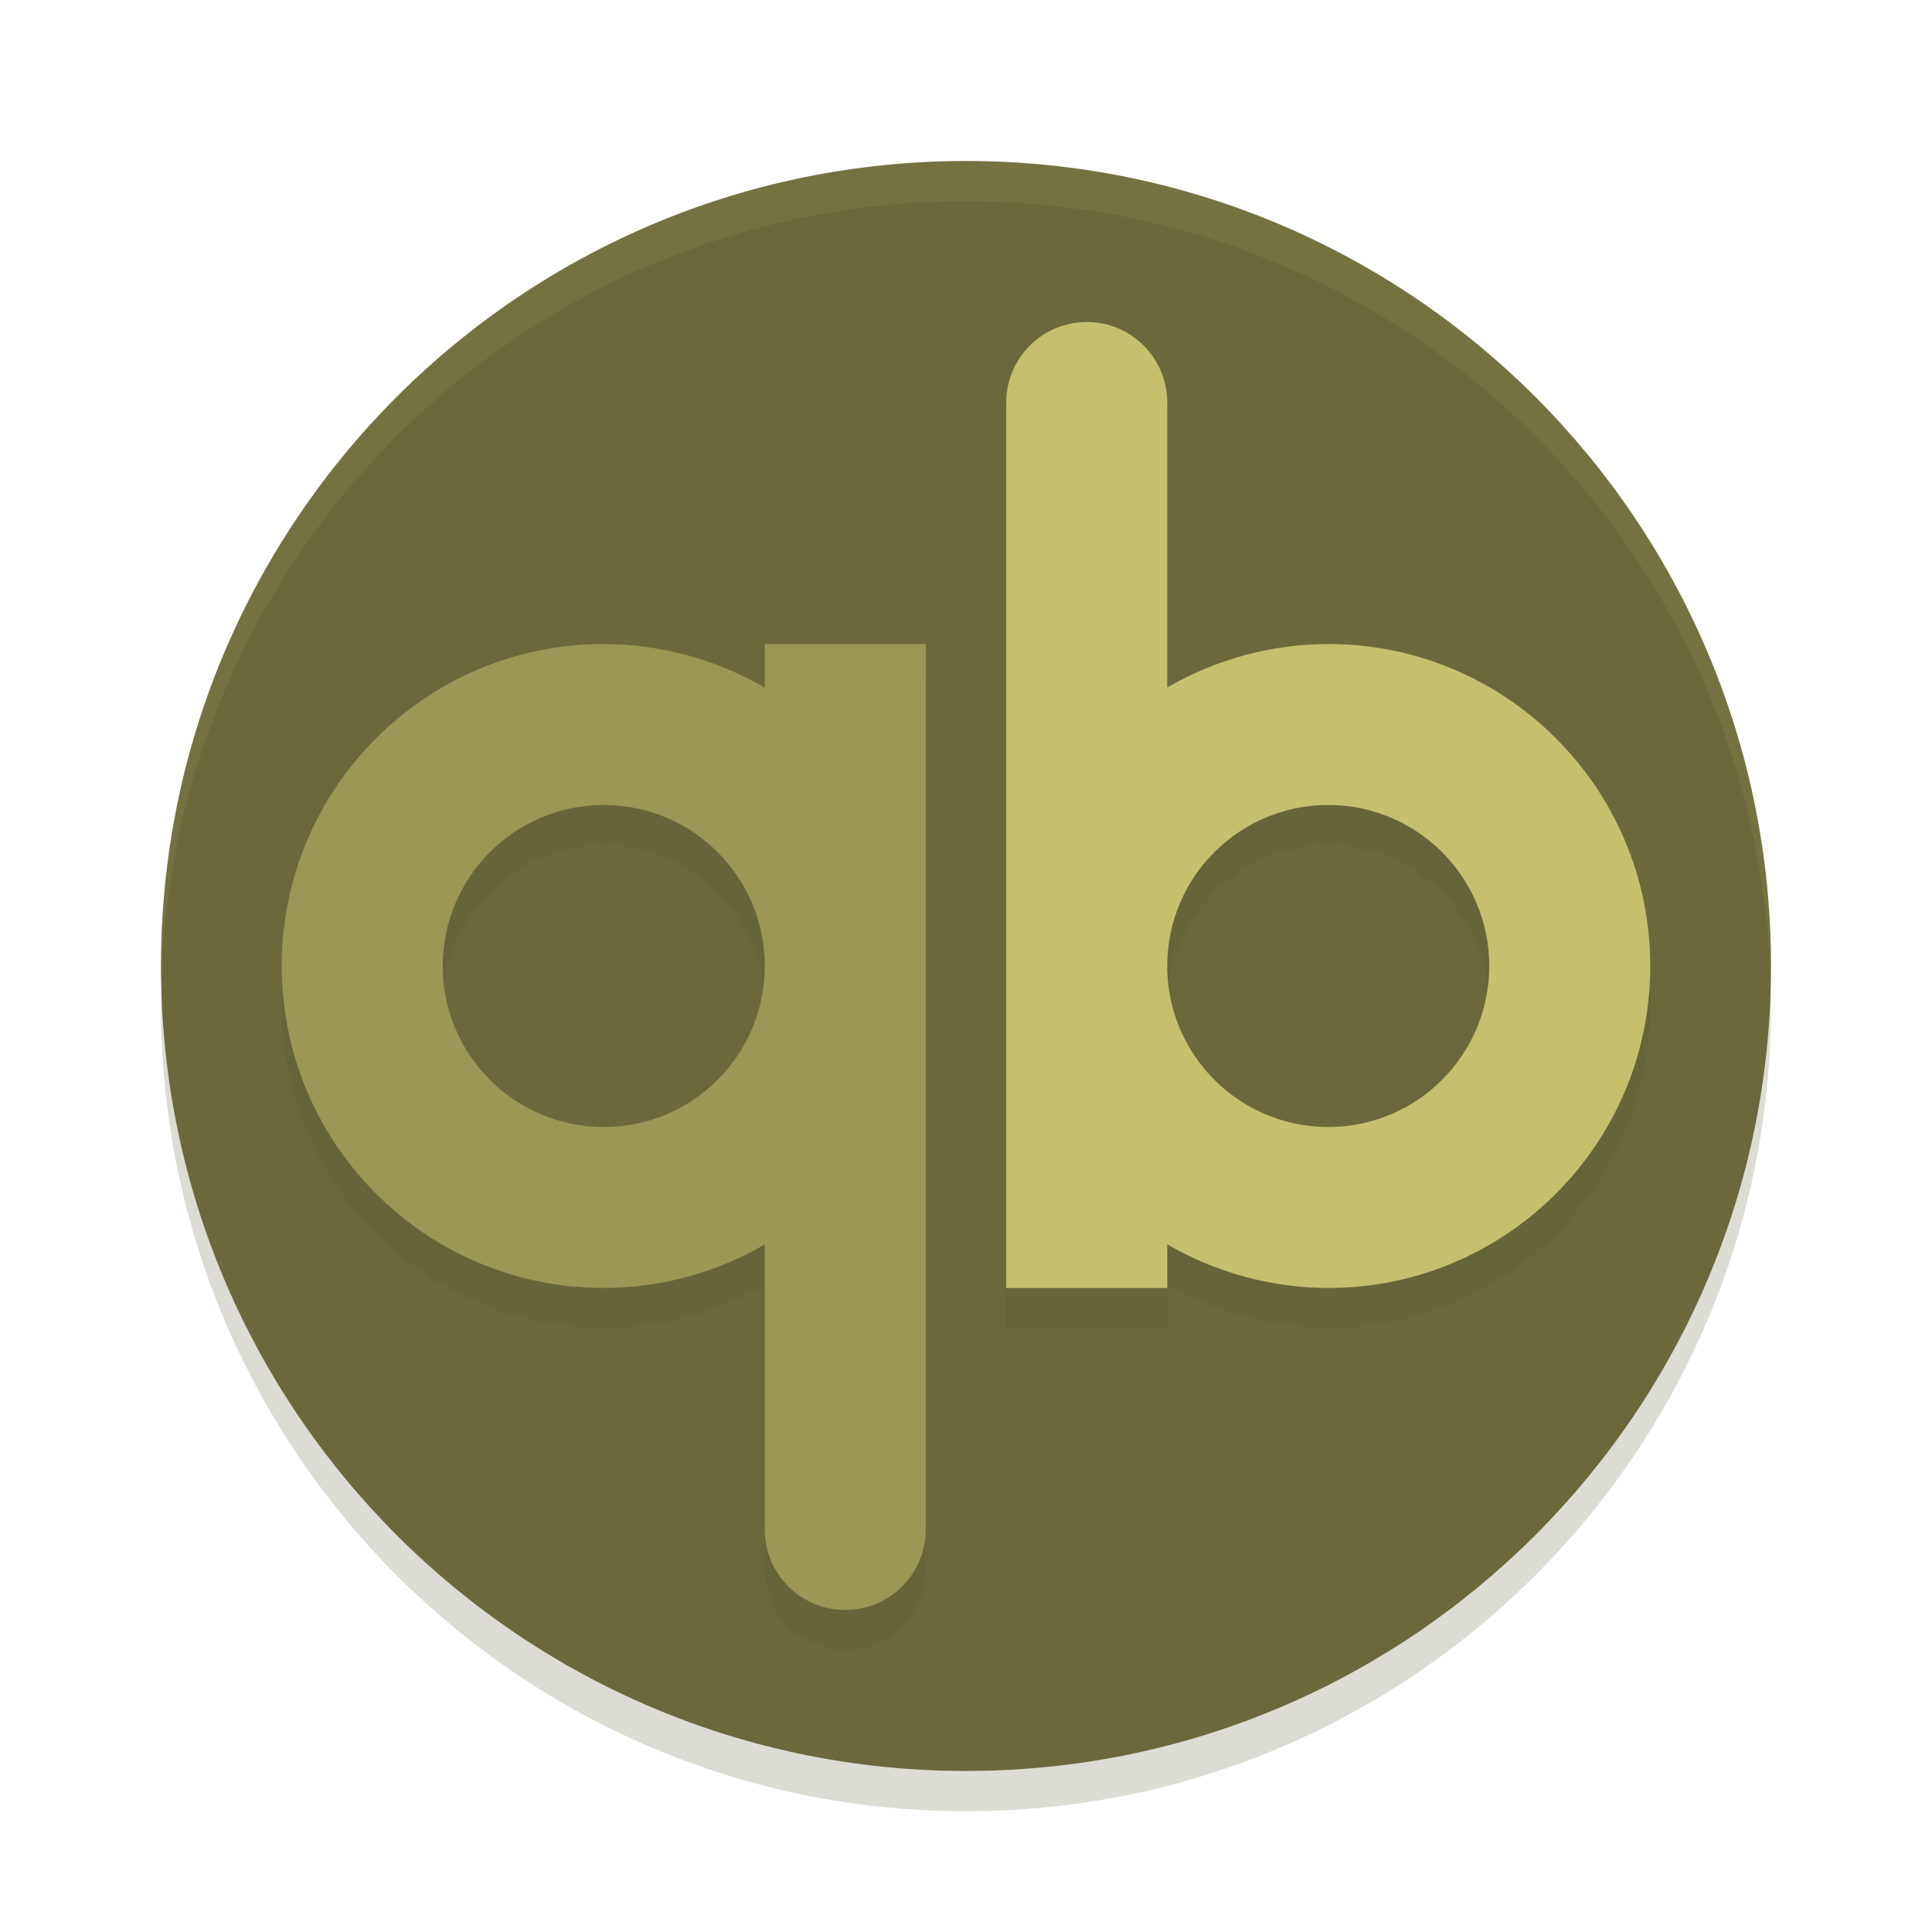
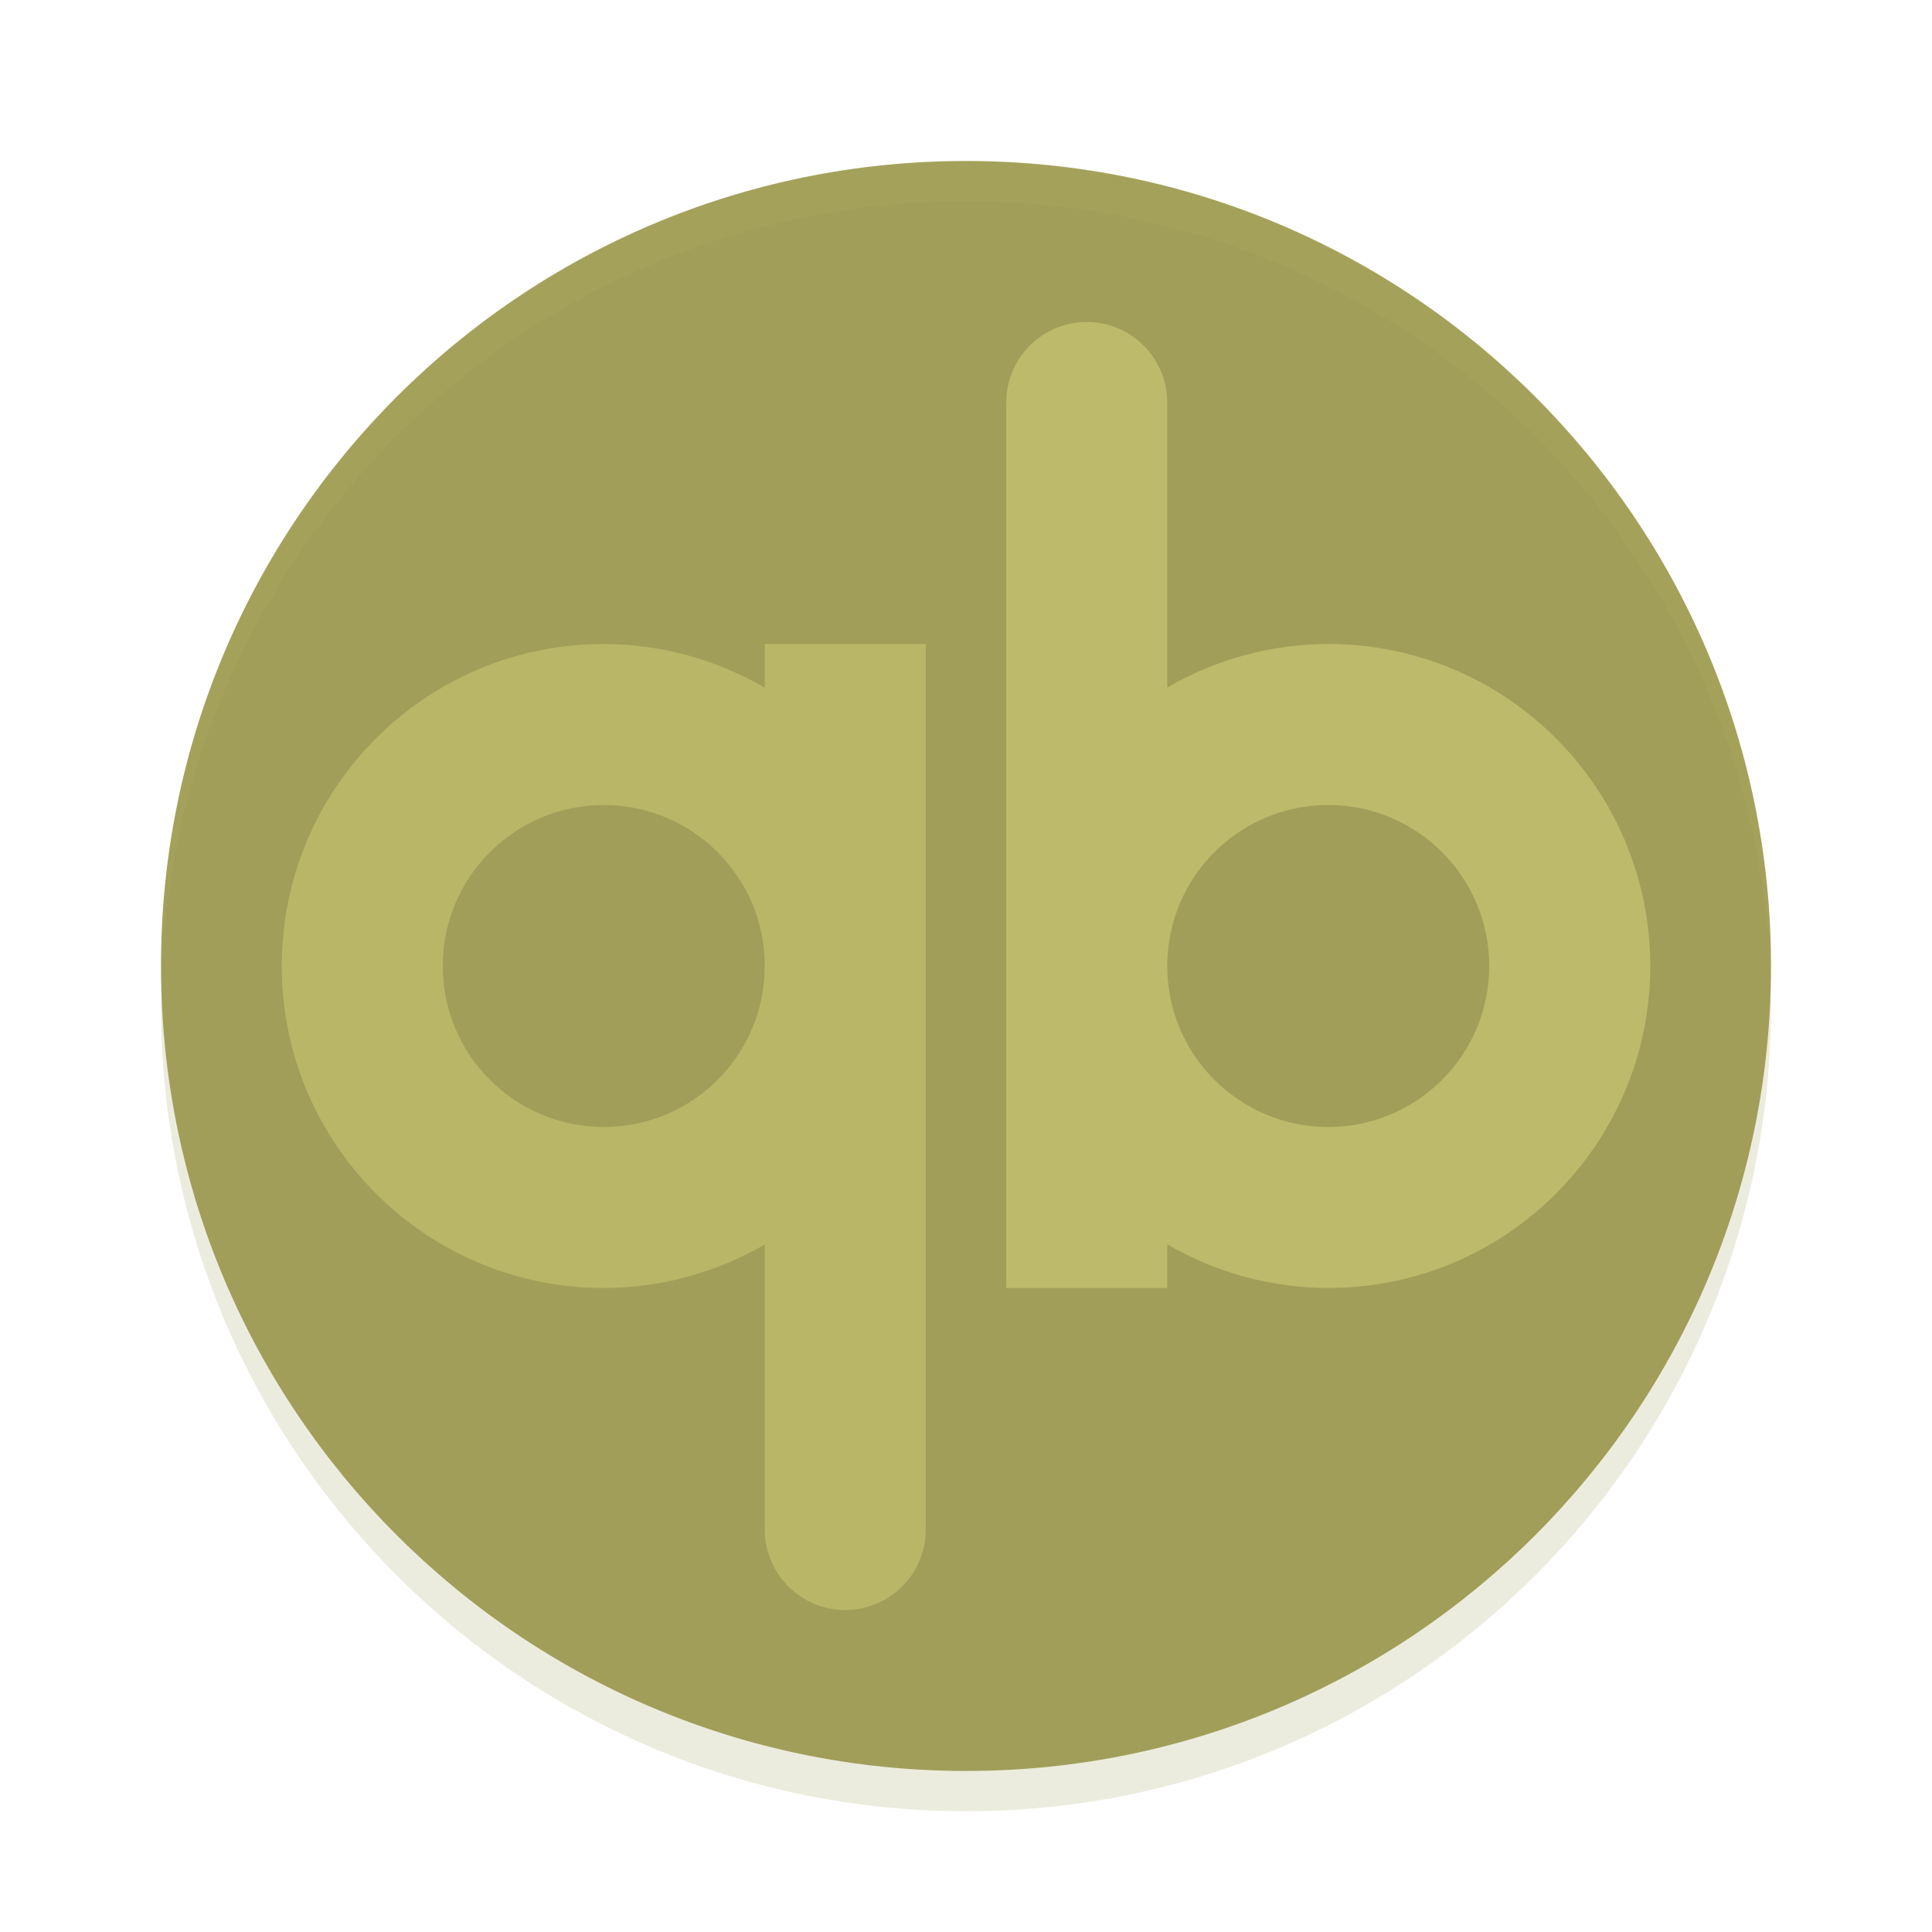
<svg xmlns="http://www.w3.org/2000/svg" width="48" height="48" version="1">
-   <circle fill="#6b693c" cx="24" cy="24" r="20" />
-   <path fill="#c4c06e" style="opacity:0.1" d="m24 4c-11.079 0-19.998 8.92-19.998 20 0 0.168-0.004 0.333 0 0.5 0.264-10.846 9.087-19.5 19.998-19.5s19.734 8.654 19.998 19.5c0.004-0.167 0-0.332 0-0.5 0-11.08-8.919-20-19.998-20z" />
-   <path opacity=".2" d="m43.979 24.418a20 20 0 0 1 -19.979 19.582 20 20 0 0 1 -19.978 -19.418 20 20 0 0 0 -0.022 0.418 20 20 0 0 0 20 20 20 20 0 0 0 20 -20 20 20 0 0 0 -0.021 -0.582z" fill="#52512e" />
-   <path style="opacity:0.2" d="m 15,17 c -4.418,0 -8,3.582 -8,8 0,4.418 3.582,8 8,8 1.405,-0.003 2.785,-0.375 4,-1.08 L 19,39 a 2,2 0 0 0 2,2 2,2 0 0 0 2,-2 l 0,-14 0,-8 -4,0 0,1.084 C 17.785,17.378 16.405,17.004 15,17 Z m 0,4 c 2.209,0 4,1.791 4,4 0,2.209 -1.791,4 -4,4 -2.209,0 -4,-1.791 -4,-4 0,-2.209 1.791,-4 4,-4 z" fill="#52512e" />
-   <path style="fill:#9a9757" d="M 15 16 C 10.582 16 7 19.582 7 24 C 7 28.418 10.582 32 15 32 C 16.405 31.997 17.785 31.625 19 30.92 L 19 38 A 2 2 0 0 0 21 40 A 2 2 0 0 0 23 38 L 23 24 L 23 16 L 19 16 L 19 17.084 C 17.785 16.378 16.405 16.004 15 16 z M 15 20 C 17.209 20 19 21.791 19 24 C 19 26.209 17.209 28 15 28 C 12.791 28 11 26.209 11 24 C 11 21.791 12.791 20 15 20 z" />
-   <path style="opacity:0.2" d="m 27,9 a 2,2 0 0 0 -2,2 l 0,14 0,8 4,0 0,-1.084 c 1.215,0.706 2.595,1.08 4,1.084 4.418,0 8,-3.582 8,-8 0,-4.418 -3.582,-8 -8,-8 -1.405,0.003 -2.785,0.375 -4,1.08 L 29,11 A 2,2 0 0 0 27,9 Z m 6,12 c 2.209,0 4,1.791 4,4 0,2.209 -1.791,4 -4,4 -2.209,0 -4,-1.791 -4,-4 0,-2.209 1.791,-4 4,-4 z" fill="#52512e" />
-   <path style="fill:#c4c06e" d="M 27 8 A 2 2 0 0 0 25 10 L 25 24 L 25 32 L 29 32 L 29 30.916 C 30.215 31.622 31.595 31.996 33 32 C 37.418 32 41 28.418 41 24 C 41 19.582 37.418 16 33 16 C 31.595 16.003 30.215 16.375 29 17.08 L 29 10 A 2 2 0 0 0 27 8 z M 33 20 C 35.209 20 37 21.791 37 24 C 37 26.209 35.209 28 33 28 C 30.791 28 29 26.209 29 24 C 29 21.791 30.791 20 33 20 z" />
+   <circle fill="#a19e5a" cx="24" cy="24" r="20" />
+   <path fill="#beba6b" style="opacity:0.1" d="m24 4c-11.079 0-19.998 8.92-19.998 20 0 0.168-0.004 0.333 0 0.5 0.264-10.846 9.087-19.5 19.998-19.5s19.734 8.654 19.998 19.5c0.004-0.167 0-0.332 0-0.5 0-11.08-8.919-20-19.998-20z" />
+   <path opacity=".2" d="m43.979 24.418a20 20 0 0 1 -19.979 19.582 20 20 0 0 1 -19.978 -19.418 20 20 0 0 0 -0.022 0.418 20 20 0 0 0 20 20 20 20 0 0 0 20 -20 20 20 0 0 0 -0.021 -0.582z" fill="#a19e5a" />
+   <path style="opacity:0.2" d="m 15,17 c -4.418,0 -8,3.582 -8,8 0,4.418 3.582,8 8,8 1.405,-0.003 2.785,-0.375 4,-1.08 L 19,39 a 2,2 0 0 0 2,2 2,2 0 0 0 2,-2 l 0,-14 0,-8 -4,0 0,1.084 C 17.785,17.378 16.405,17.004 15,17 Z m 0,4 c 2.209,0 4,1.791 4,4 0,2.209 -1.791,4 -4,4 -2.209,0 -4,-1.791 -4,-4 0,-2.209 1.791,-4 4,-4 z" fill="#a19e5a" />
+   <path style="fill:#b9b668" d="M 15 16 C 10.582 16 7 19.582 7 24 C 7 28.418 10.582 32 15 32 C 16.405 31.997 17.785 31.625 19 30.92 L 19 38 A 2 2 0 0 0 21 40 A 2 2 0 0 0 23 38 L 23 24 L 23 16 L 19 16 L 19 17.084 C 17.785 16.378 16.405 16.004 15 16 z M 15 20 C 17.209 20 19 21.791 19 24 C 19 26.209 17.209 28 15 28 C 12.791 28 11 26.209 11 24 C 11 21.791 12.791 20 15 20 z" />
+   <path style="opacity:0.2" d="m 27,9 a 2,2 0 0 0 -2,2 l 0,14 0,8 4,0 0,-1.084 c 1.215,0.706 2.595,1.08 4,1.084 4.418,0 8,-3.582 8,-8 0,-4.418 -3.582,-8 -8,-8 -1.405,0.003 -2.785,0.375 -4,1.08 L 29,11 A 2,2 0 0 0 27,9 Z m 6,12 c 2.209,0 4,1.791 4,4 0,2.209 -1.791,4 -4,4 -2.209,0 -4,-1.791 -4,-4 0,-2.209 1.791,-4 4,-4 z" fill="#a19e5a" />
+   <path style="fill:#beba6b" d="M 27 8 A 2 2 0 0 0 25 10 L 25 24 L 25 32 L 29 32 L 29 30.916 C 30.215 31.622 31.595 31.996 33 32 C 37.418 32 41 28.418 41 24 C 41 19.582 37.418 16 33 16 C 31.595 16.003 30.215 16.375 29 17.08 L 29 10 A 2 2 0 0 0 27 8 z M 33 20 C 35.209 20 37 21.791 37 24 C 37 26.209 35.209 28 33 28 C 30.791 28 29 26.209 29 24 C 29 21.791 30.791 20 33 20 z" />
</svg>
